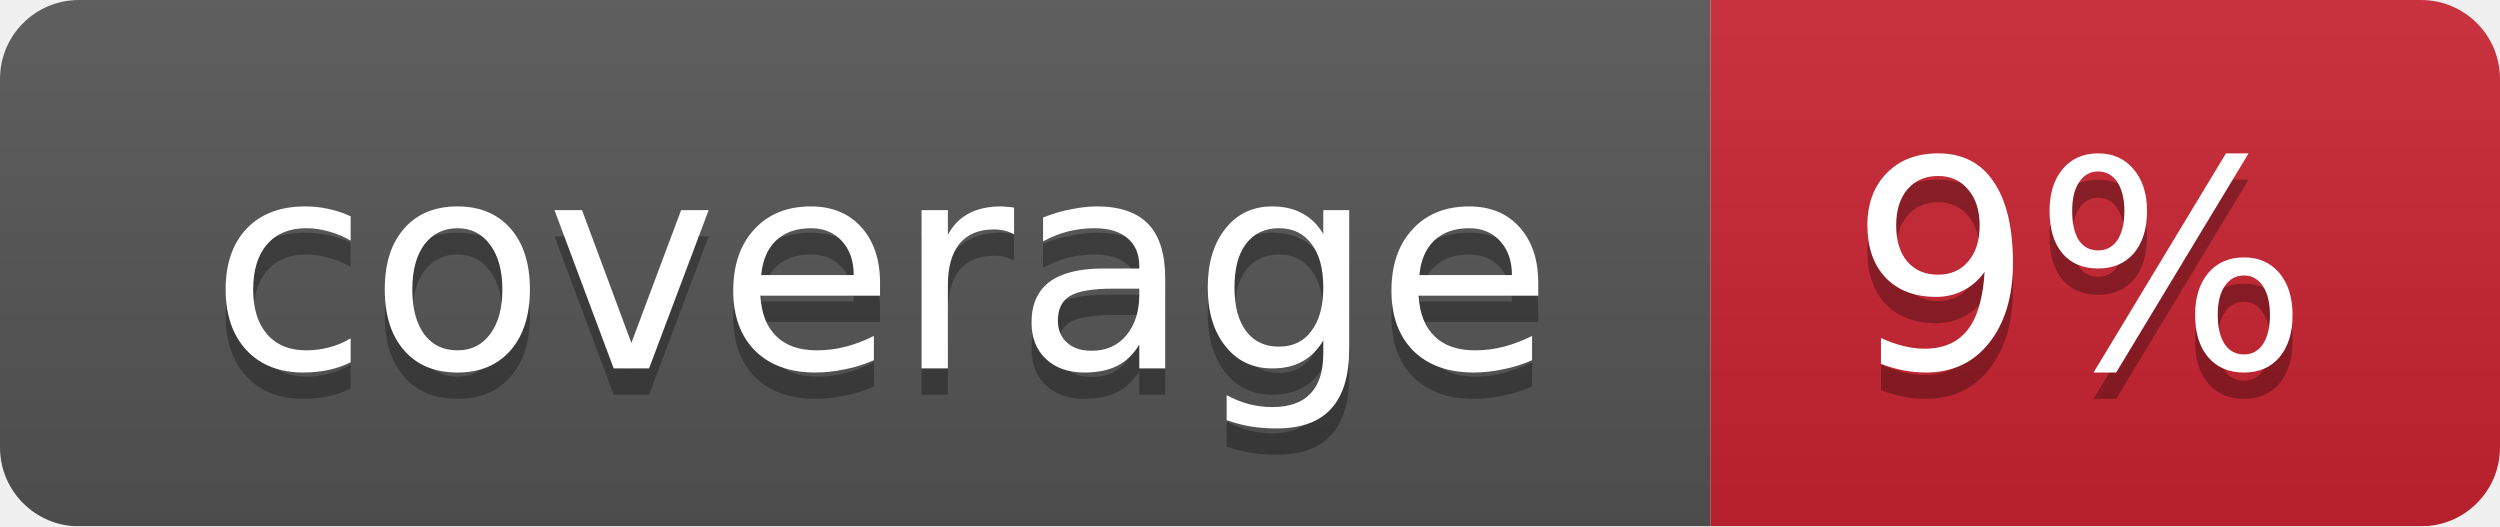
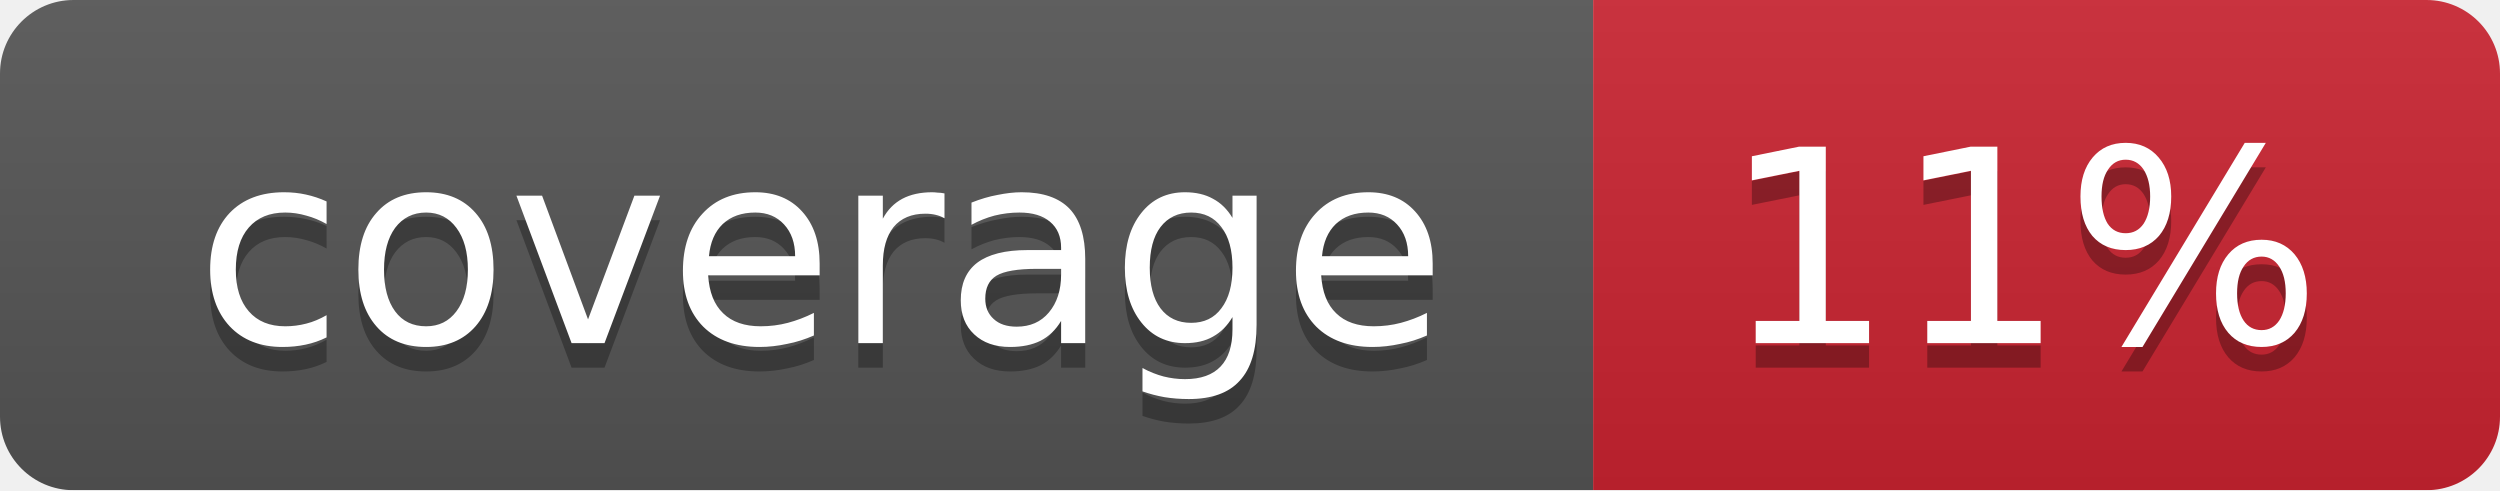
- <svg xmlns="http://www.w3.org/2000/svg" width="95" height="20">
+ <svg xmlns="http://www.w3.org/2000/svg" width="102" height="20">
  <linearGradient id="smooth" x2="0" y2="100%">
    <stop offset="0" stop-color="#bbb" stop-opacity=".1" />
    <stop offset="1" stop-opacity=".1" />
  </linearGradient>
  <mask id="round">
-     <rect width="95" height="20" rx="3" fill="#fff" />
+     <rect width="102" height="20" rx="3" fill="#fff" />
  </mask>
  <g mask="url(#round)">
    <rect width="65" height="20" fill="#555" />
-     <rect x="65" width="30" height="20" fill="#cb2431" />
-     <rect width="95" height="20" fill="url(#smooth)" />
+     <rect x="65" width="37" height="20" fill="#cb2431" />
+     <rect width="102" height="20" fill="url(#smooth)" />
  </g>
  <g fill="#fff" text-anchor="middle" font-family="DejaVu Sans,Verdana,Geneva,sans-serif" font-size="11">
    <text x="33.5" y="15" fill="#010101" fill-opacity=".3">coverage</text>
    <text x="33.5" y="14">coverage</text>
-     <text x="79" y="15" fill="#010101" fill-opacity=".3">9%</text>
-     <text x="79" y="14">9%</text>
+     <text x="82.5" y="15" fill="#010101" fill-opacity=".3">11%</text>
+     <text x="82.5" y="14">11%</text>
  </g>
</svg>
